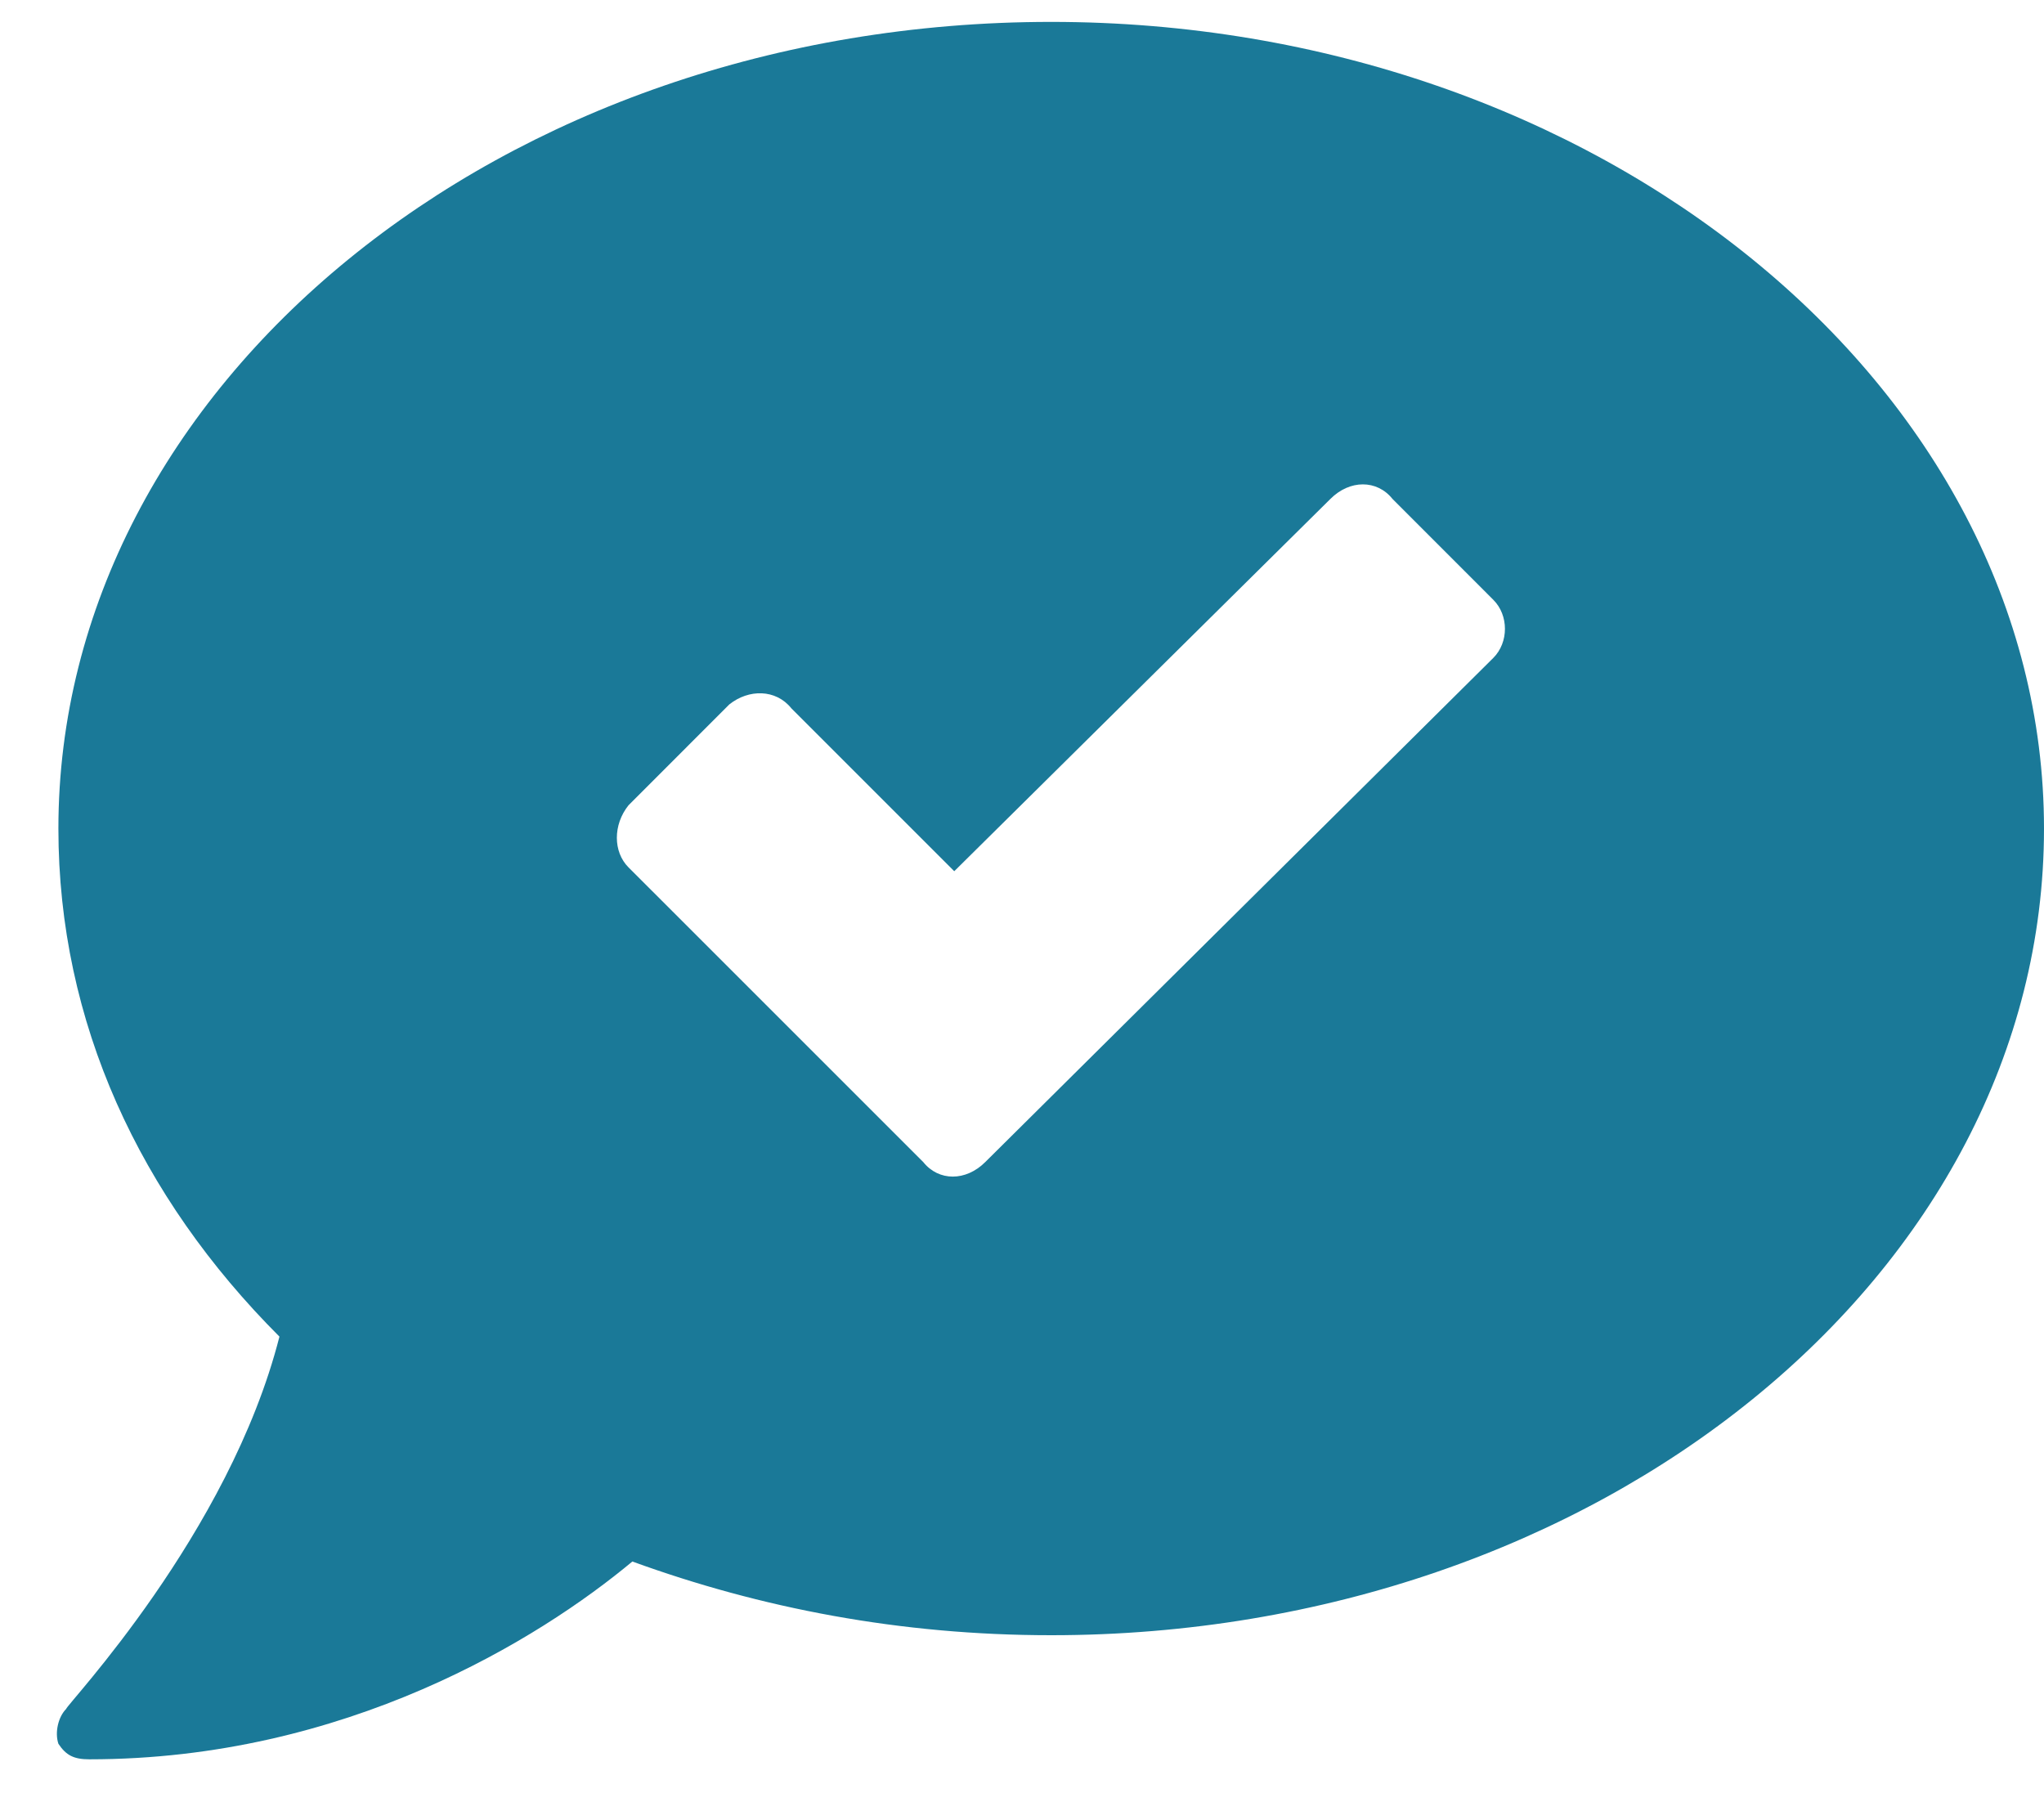
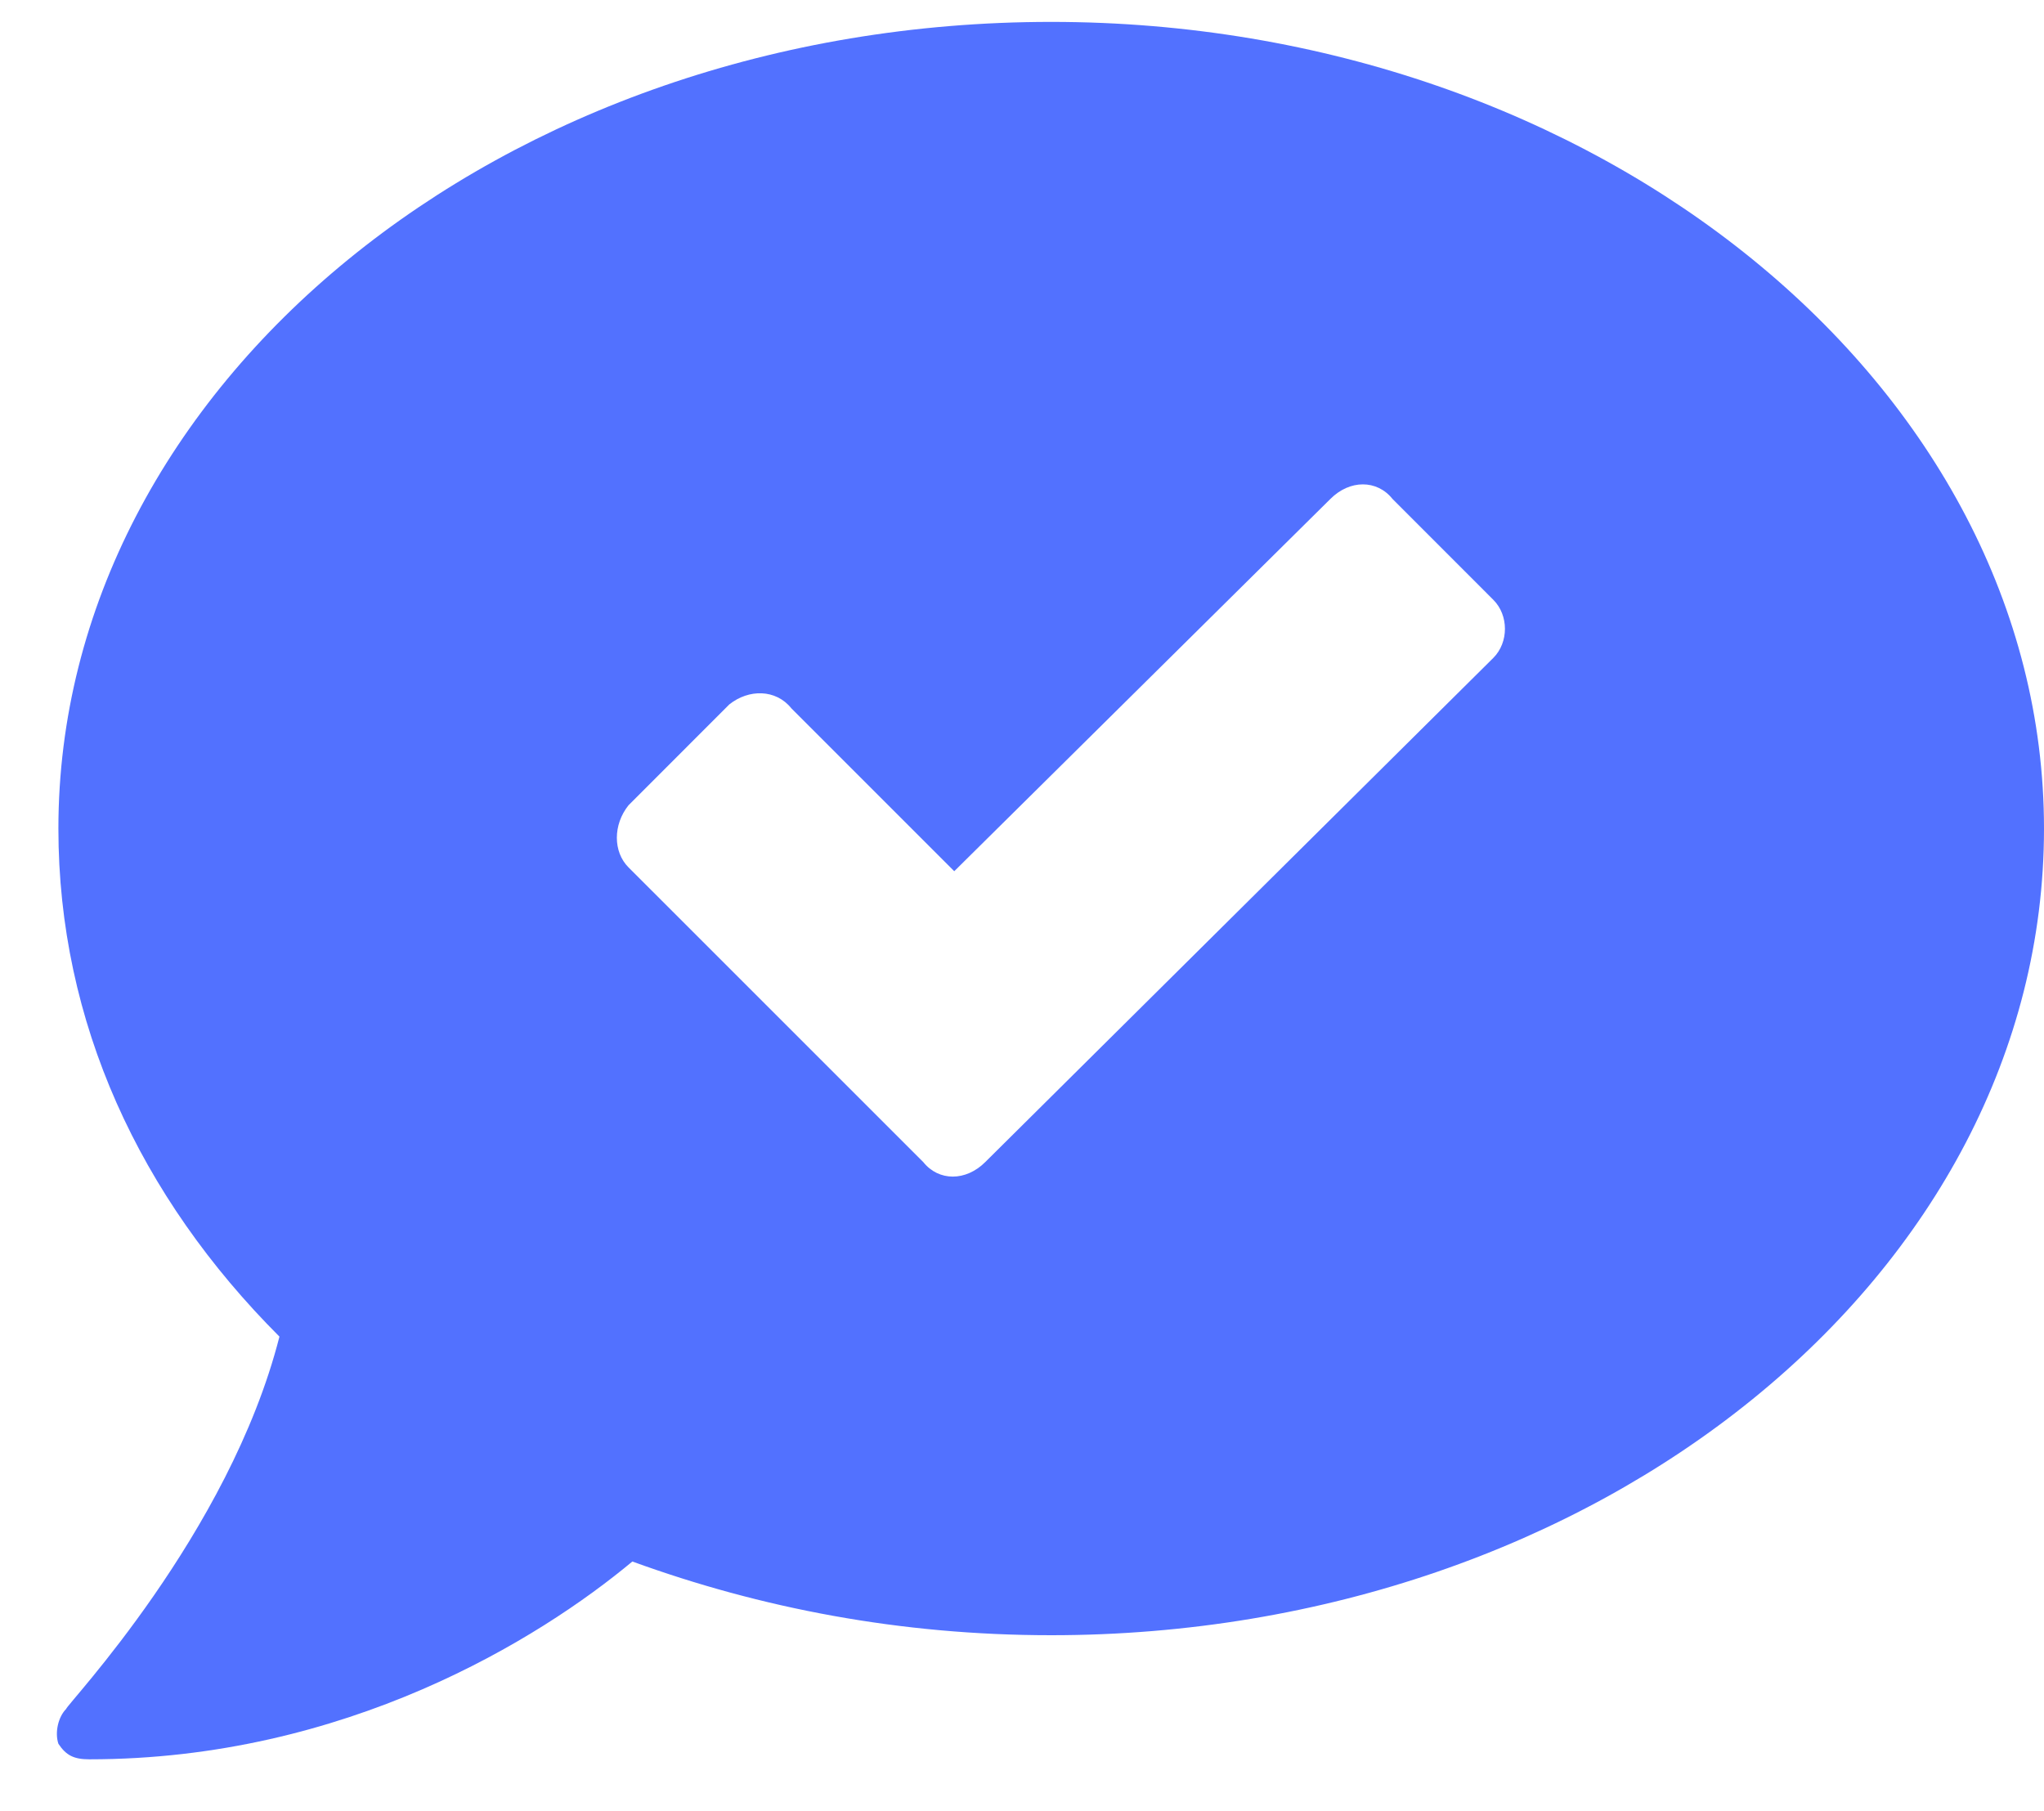
<svg xmlns="http://www.w3.org/2000/svg" width="35" height="31" viewBox="0 0 35 31" fill="none">
-   <path d="M18 0.375C8.57 0.375 1 6.617 1 14.188C1 17.508 2.395 20.496 4.785 22.887C3.922 26.273 1.133 29.195 1.133 29.262C1 29.395 0.934 29.66 1 29.859C1.133 30.059 1.266 30.125 1.531 30.125C5.914 30.125 9.234 28.066 10.828 26.738C13.02 27.535 15.41 28 18 28C27.363 28 35 21.824 35 14.188C35 6.617 27.363 0.375 18 0.375ZM25.57 11.266L16.871 19.898C16.539 20.23 16.074 20.23 15.809 19.898L10.762 14.852C10.496 14.586 10.496 14.121 10.762 13.789L12.488 12.062C12.82 11.797 13.285 11.797 13.551 12.129L16.34 14.918L22.781 8.543C23.113 8.211 23.578 8.211 23.844 8.543L25.57 10.27C25.836 10.535 25.836 11 25.57 11.266Z" fill="#1A7998" />
+   <path d="M18 0.375C8.57 0.375 1 6.617 1 14.188C1 17.508 2.395 20.496 4.785 22.887C3.922 26.273 1.133 29.195 1.133 29.262C1 29.395 0.934 29.66 1 29.859C1.133 30.059 1.266 30.125 1.531 30.125C5.914 30.125 9.234 28.066 10.828 26.738C13.02 27.535 15.41 28 18 28C27.363 28 35 21.824 35 14.188C35 6.617 27.363 0.375 18 0.375ZM25.57 11.266L16.871 19.898C16.539 20.23 16.074 20.23 15.809 19.898L10.762 14.852C10.496 14.586 10.496 14.121 10.762 13.789L12.488 12.062C12.82 11.797 13.285 11.797 13.551 12.129L16.34 14.918L22.781 8.543C23.113 8.211 23.578 8.211 23.844 8.543L25.57 10.27C25.836 10.535 25.836 11 25.57 11.266Z" fill="#5271ff" />
</svg>
